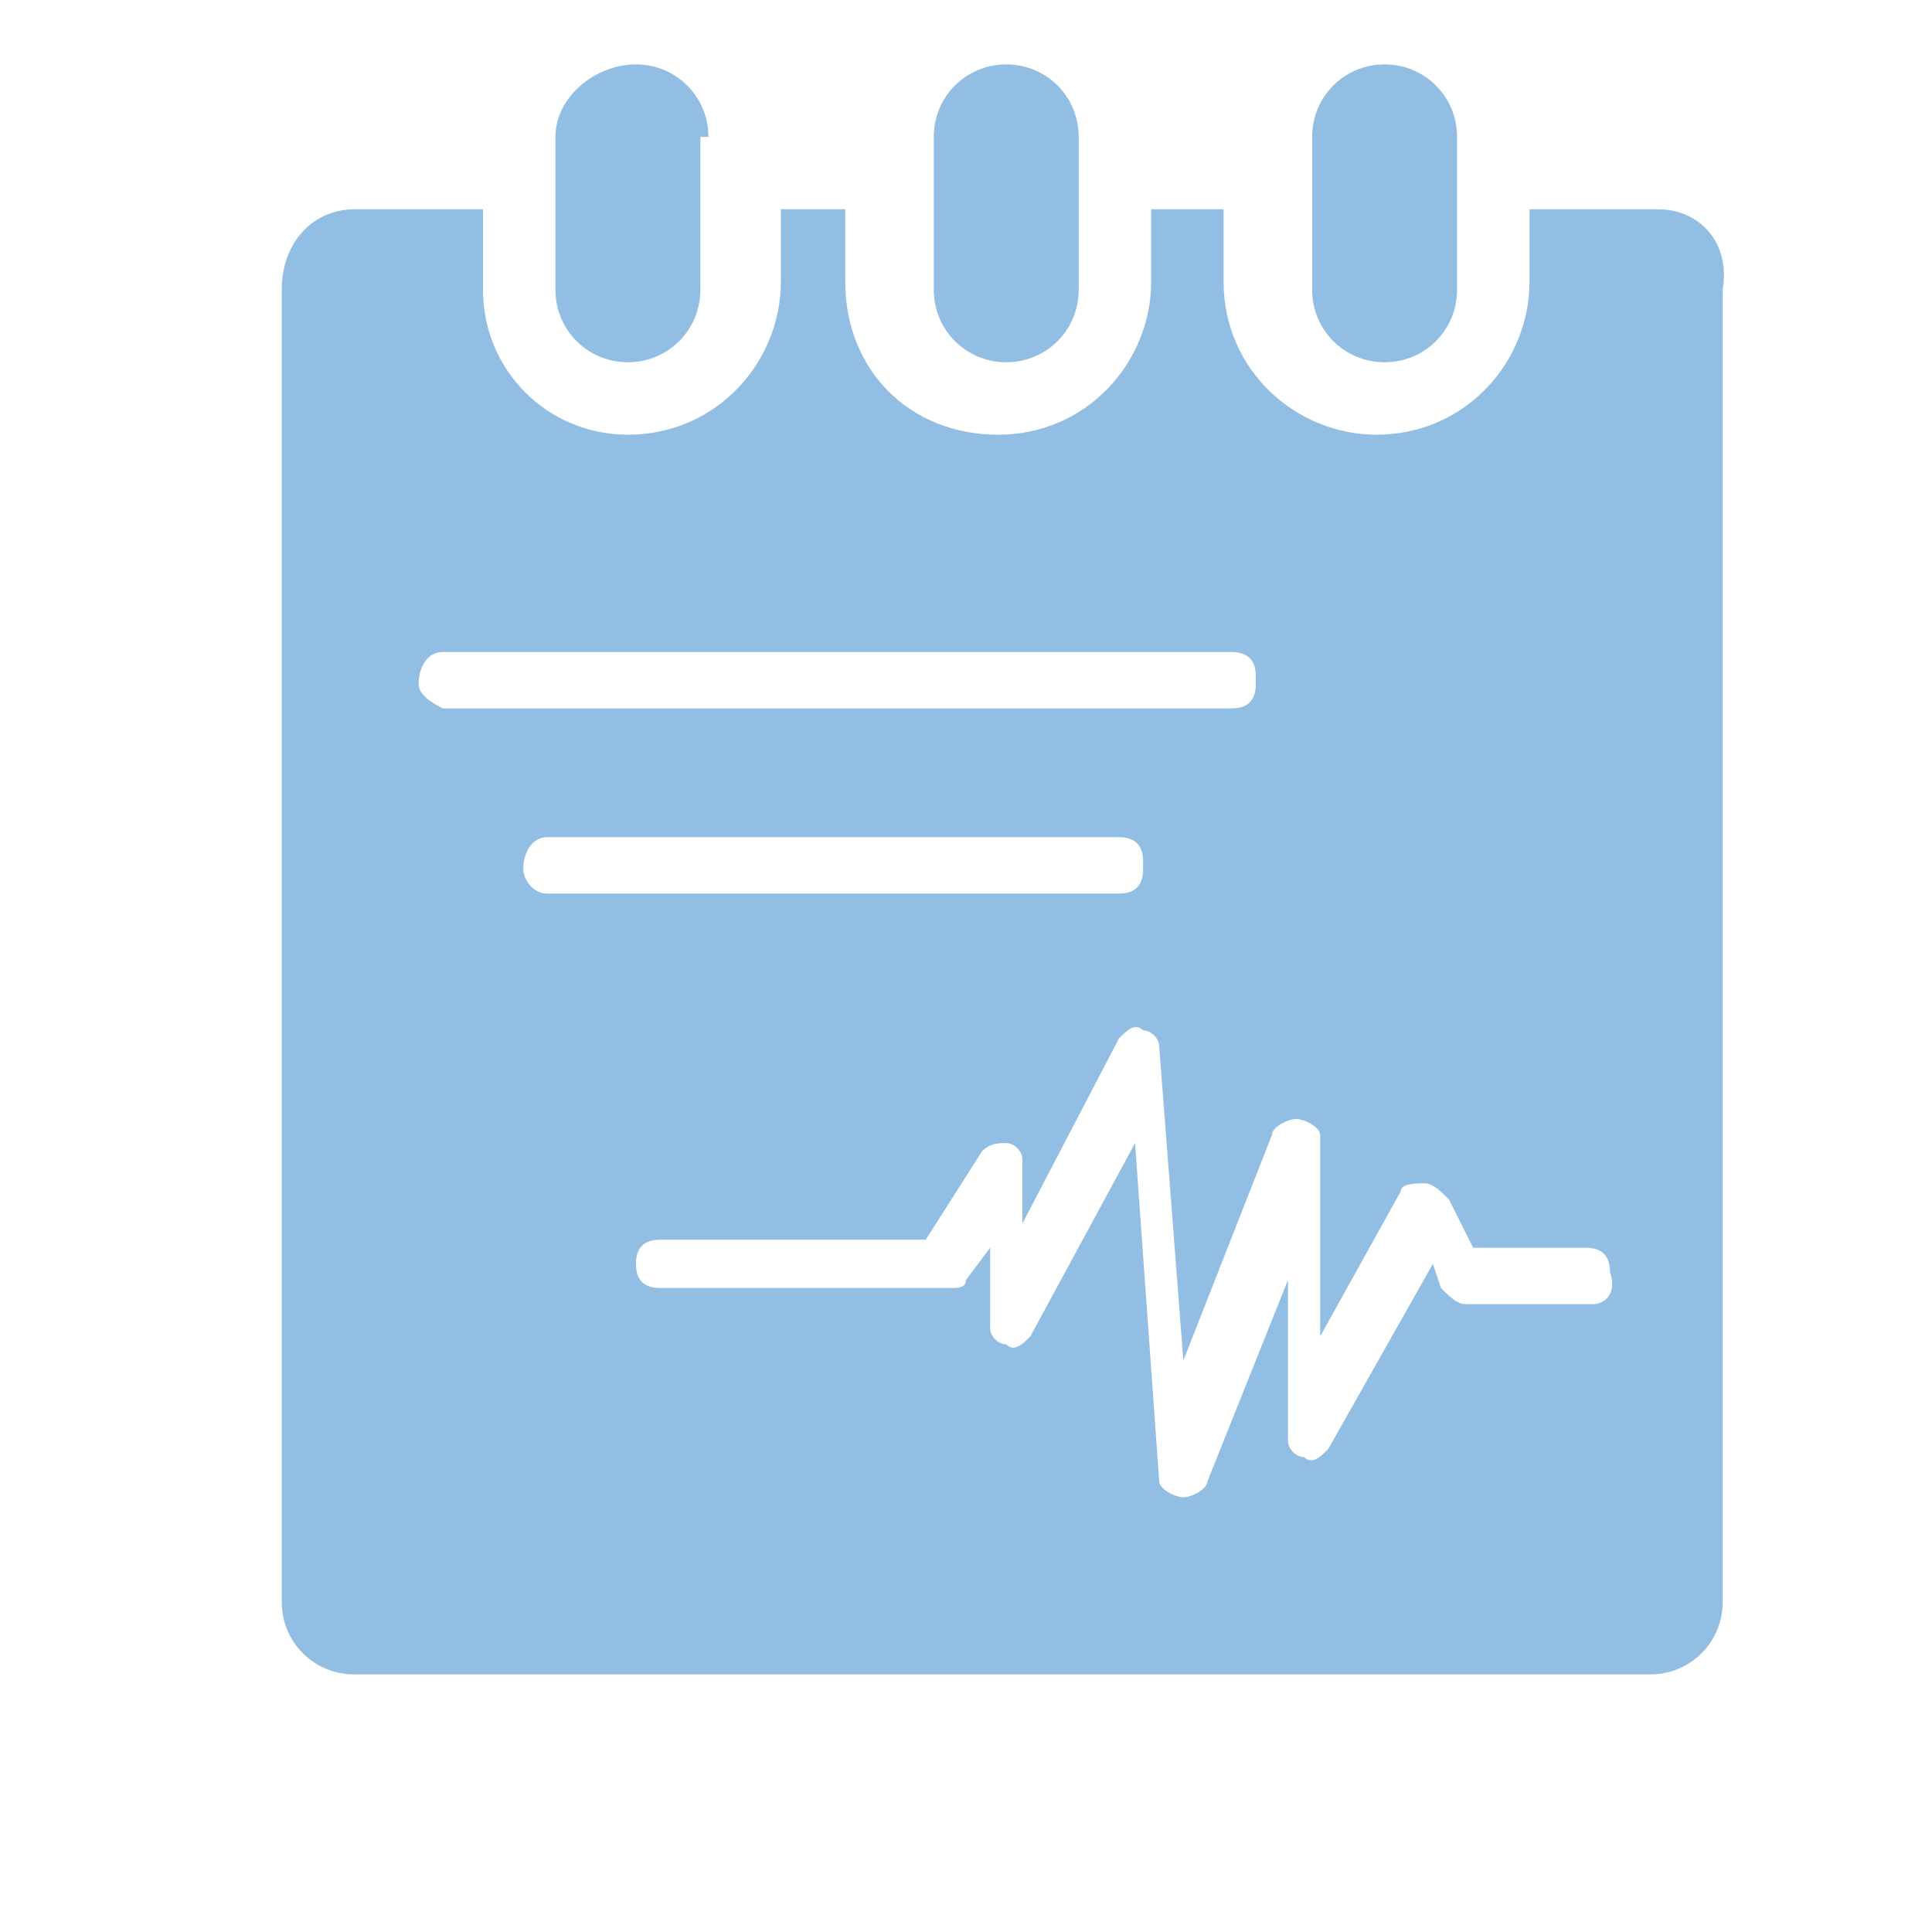
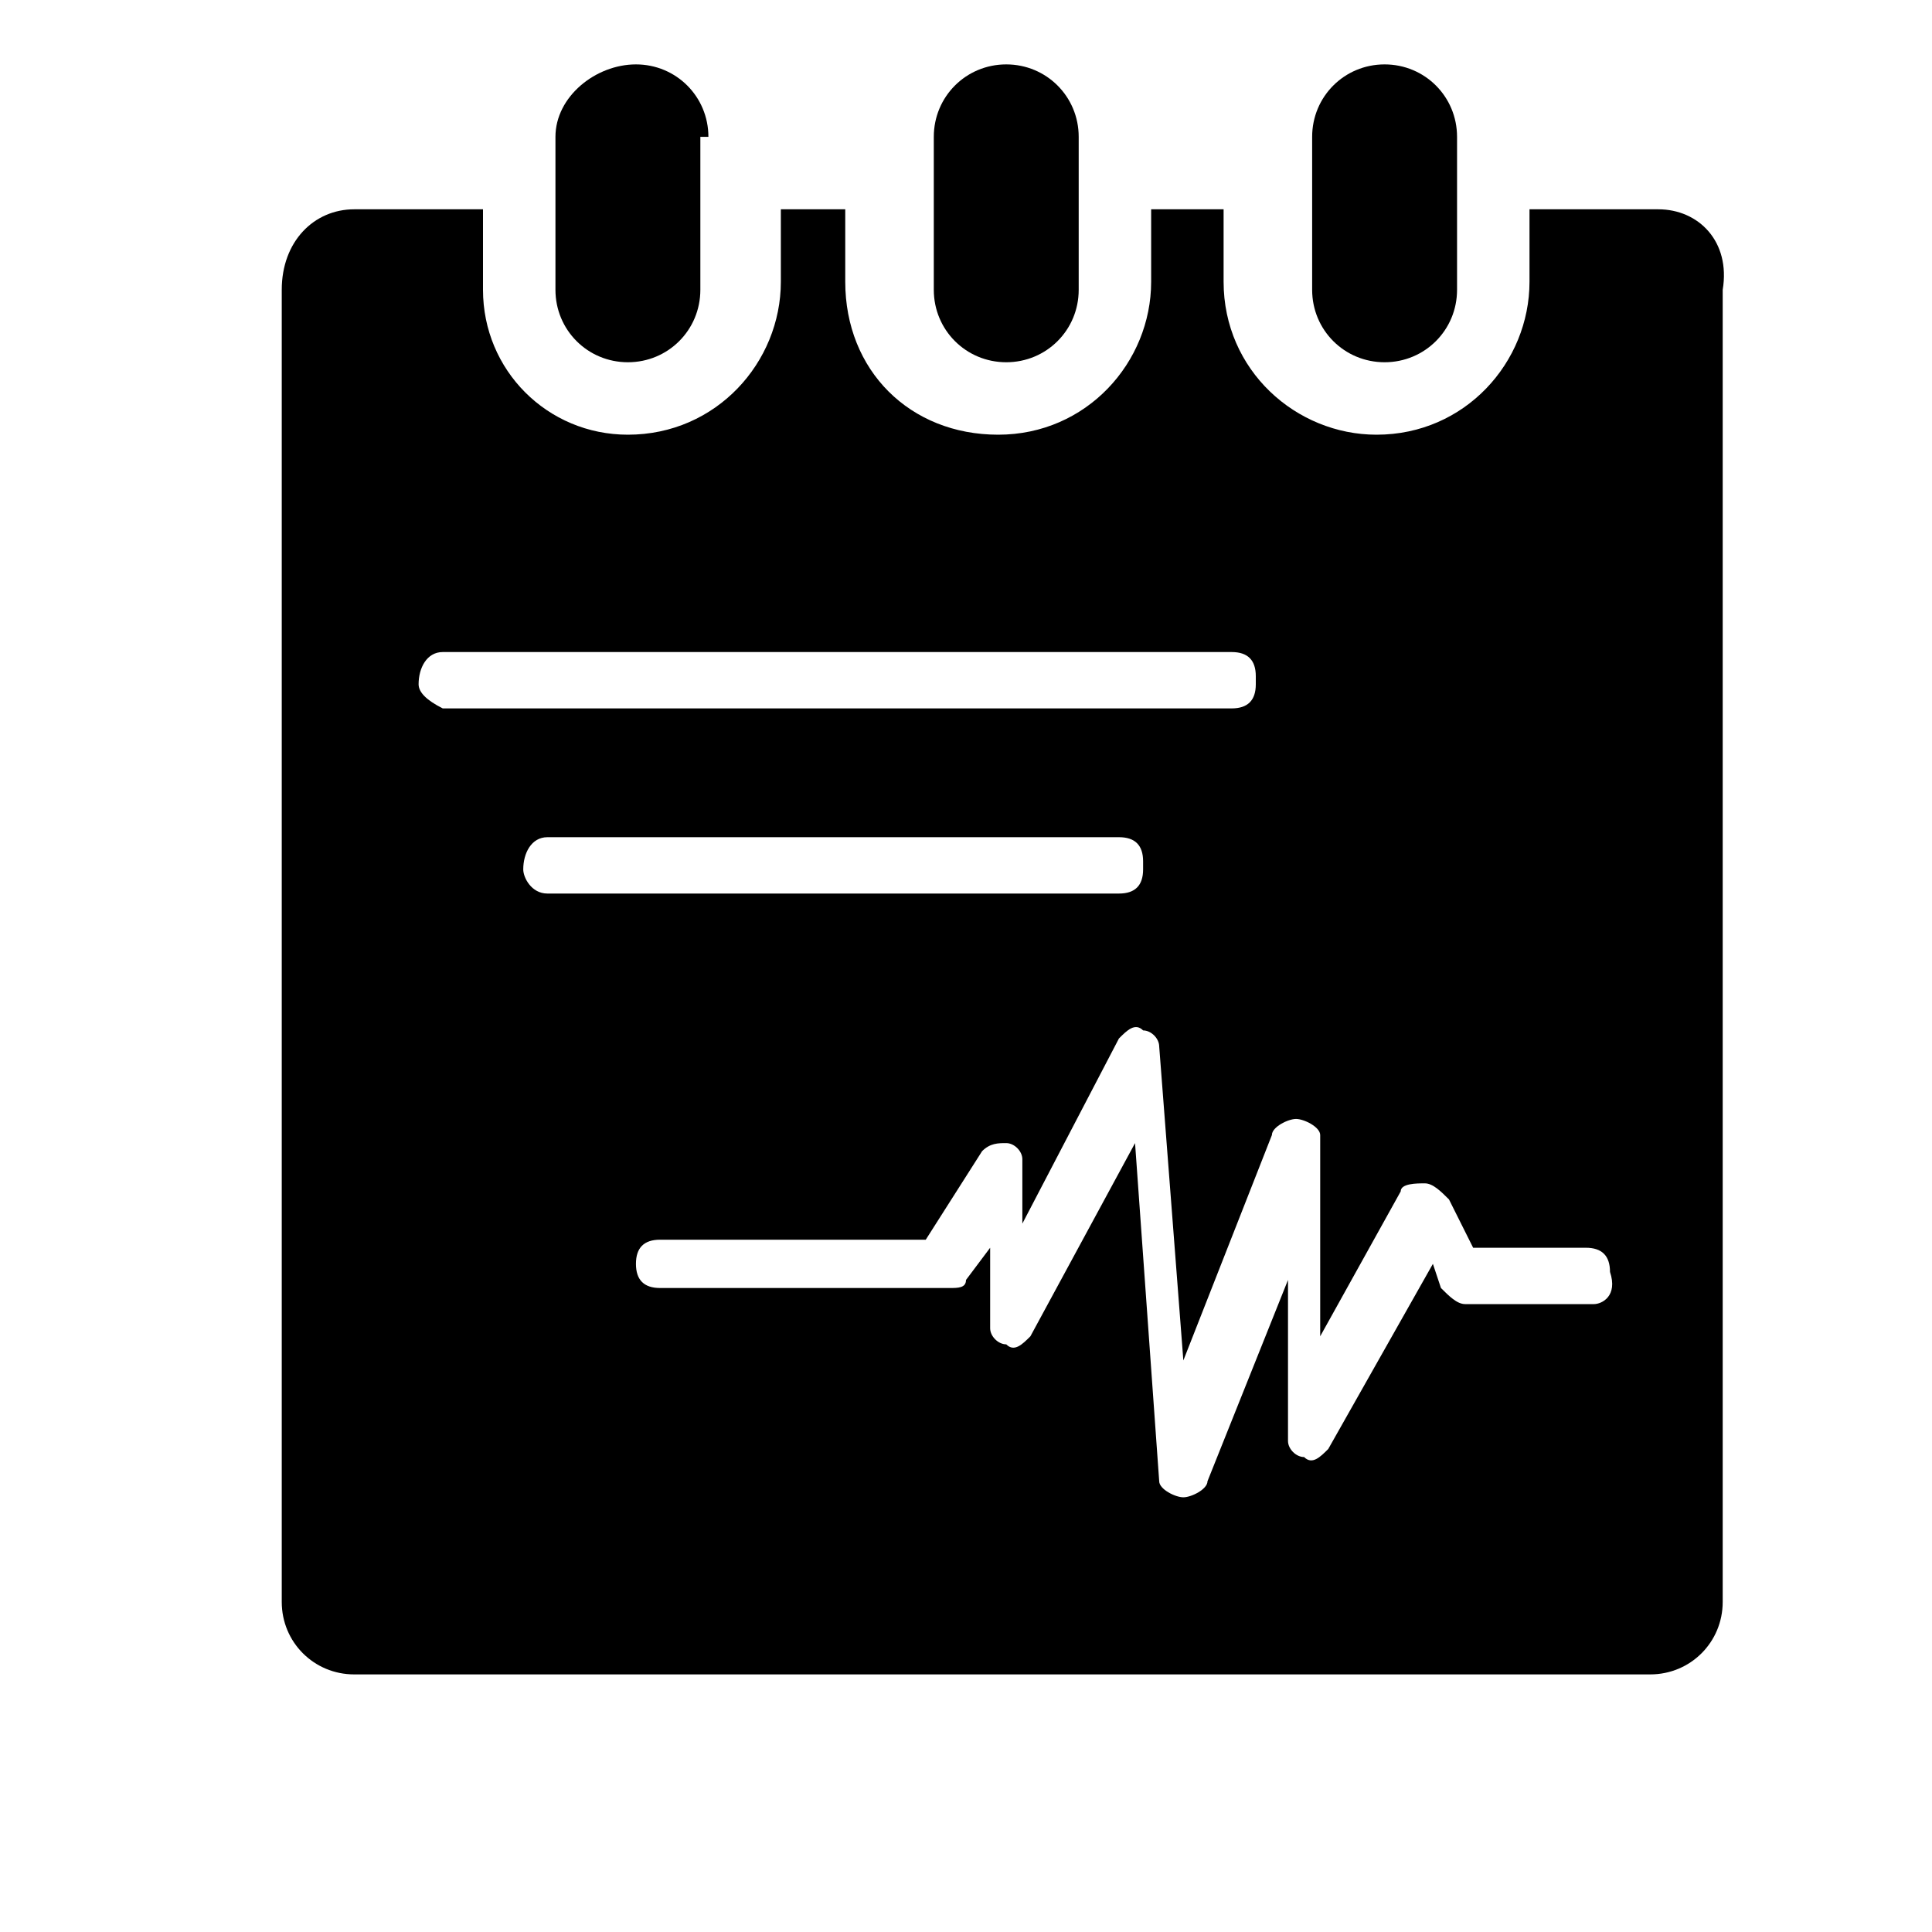
<svg xmlns="http://www.w3.org/2000/svg" t="1538893750964" className="icon" style="" viewBox="0 0 1024 1024" version="1.1" p-id="2340" width="200" height="200">
  <defs>
    <style type="text/css" />
  </defs>
-   <path d="M772.267 72.533c0-21.333-17.067-38.4-38.4-38.4s-38.4 17.067-38.4 38.4v81.067c0 21.333 17.067 38.4 38.4 38.4s38.4-17.067 38.4-38.4V72.533z m0 0M571.733 72.533c0-21.333-17.067-38.4-38.4-38.4s-38.4 17.067-38.4 38.4v81.067c0 21.333 17.067 38.4 38.4 38.4s38.4-17.067 38.4-38.4V72.533z m0 0M375.467 72.533c0-21.333-17.067-38.4-38.4-38.4s-42.667 17.067-42.667 38.4v81.067c0 21.333 17.067 38.4 38.4 38.4s38.4-17.067 38.4-38.4V72.533z m0 0" fill="#91BEE2" p-id="2341" />
-   <path d="M878.933 110.933H810.667v38.4c0 42.667-34.133 81.067-81.067 81.067-42.667 0-81.067-34.133-81.067-81.067v-38.4h-38.4v38.4c0 42.667-34.133 81.067-81.067 81.067s-81.067-34.133-81.067-81.067v-38.4h-34.133v38.4c0 42.667-34.133 81.067-81.067 81.067-42.667 0-76.8-34.133-76.8-76.8v-42.667H187.733c-21.333 0-38.4 17.067-38.4 42.667v695.467c0 21.333 17.067 38.4 38.4 38.4h686.933c21.333 0 38.4-17.067 38.4-38.4V153.6c4.267-25.6-12.8-42.667-34.133-42.667zM221.867 362.667c0-8.533 4.267-17.067 12.8-17.067h418.133c8.533 0 12.8 4.267 12.8 12.8v4.267c0 8.533-4.267 12.8-12.8 12.8H234.667c-8.533-4.267-12.8-8.533-12.8-12.8z m55.467 98.133c0-8.533 4.267-17.067 12.8-17.067h302.933c8.533 0 12.8 4.267 12.8 12.8v4.267c0 8.533-4.267 12.8-12.8 12.8H290.133c-8.533 0-12.8-8.533-12.8-12.8z m567.467 230.4h-68.267c-4.267 0-8.533-4.267-12.8-8.533l-4.267-12.8-55.467 98.133c-4.267 4.267-8.533 8.533-12.8 4.267-4.267 0-8.533-4.267-8.533-8.533v-85.333l-42.667 106.667c0 4.267-8.533 8.533-12.8 8.533-4.267 0-12.8-4.267-12.8-8.533l-12.8-179.2-55.467 102.4c-4.267 4.267-8.533 8.533-12.8 4.267-4.267 0-8.533-4.267-8.533-8.533v-42.667l-12.8 17.067c0 4.267-4.267 4.267-8.533 4.267H349.867c-8.533 0-12.8-4.267-12.8-12.8s4.267-12.8 12.8-12.8h140.8l29.867-46.933c4.267-4.267 8.533-4.267 12.8-4.267 4.267 0 8.533 4.267 8.533 8.533v34.133l51.2-98.133c4.267-4.267 8.533-8.533 12.8-4.267 4.267 0 8.533 4.267 8.533 8.533l12.8 166.4 46.933-119.467c0-4.267 8.533-8.533 12.8-8.533 4.267 0 12.8 4.267 12.8 8.533v106.667l42.667-76.8c0-4.267 8.533-4.267 12.8-4.267 4.267 0 8.533 4.267 12.8 8.533l12.8 25.6h59.733c8.533 0 12.8 4.267 12.8 12.8 4.267 12.8-4.267 17.067-8.533 17.067z" fill="#91BEE2" p-id="2342" />
+   <path d="M772.267 72.533c0-21.333-17.067-38.4-38.4-38.4s-38.4 17.067-38.4 38.4v81.067c0 21.333 17.067 38.4 38.4 38.4s38.4-17.067 38.4-38.4V72.533z m0 0M571.733 72.533c0-21.333-17.067-38.4-38.4-38.4s-38.4 17.067-38.4 38.4v81.067c0 21.333 17.067 38.4 38.4 38.4s38.4-17.067 38.4-38.4V72.533z m0 0M375.467 72.533c0-21.333-17.067-38.4-38.4-38.4s-42.667 17.067-42.667 38.4v81.067c0 21.333 17.067 38.4 38.4 38.4s38.4-17.067 38.4-38.4V72.533z m0 0" p-id="2341" />
+   <path d="M878.933 110.933H810.667v38.4c0 42.667-34.133 81.067-81.067 81.067-42.667 0-81.067-34.133-81.067-81.067v-38.4h-38.4v38.4c0 42.667-34.133 81.067-81.067 81.067s-81.067-34.133-81.067-81.067v-38.4h-34.133v38.4c0 42.667-34.133 81.067-81.067 81.067-42.667 0-76.8-34.133-76.8-76.8v-42.667H187.733c-21.333 0-38.4 17.067-38.4 42.667v695.467c0 21.333 17.067 38.4 38.4 38.4h686.933c21.333 0 38.4-17.067 38.4-38.4V153.6c4.267-25.6-12.8-42.667-34.133-42.667zM221.867 362.667c0-8.533 4.267-17.067 12.8-17.067h418.133c8.533 0 12.8 4.267 12.8 12.8v4.267c0 8.533-4.267 12.8-12.8 12.8H234.667c-8.533-4.267-12.8-8.533-12.8-12.8z m55.467 98.133c0-8.533 4.267-17.067 12.8-17.067h302.933c8.533 0 12.8 4.267 12.8 12.8v4.267c0 8.533-4.267 12.8-12.8 12.8H290.133c-8.533 0-12.8-8.533-12.8-12.8z m567.467 230.4h-68.267c-4.267 0-8.533-4.267-12.8-8.533l-4.267-12.8-55.467 98.133c-4.267 4.267-8.533 8.533-12.8 4.267-4.267 0-8.533-4.267-8.533-8.533v-85.333l-42.667 106.667c0 4.267-8.533 8.533-12.8 8.533-4.267 0-12.8-4.267-12.8-8.533l-12.8-179.2-55.467 102.4c-4.267 4.267-8.533 8.533-12.8 4.267-4.267 0-8.533-4.267-8.533-8.533v-42.667l-12.8 17.067c0 4.267-4.267 4.267-8.533 4.267H349.867c-8.533 0-12.8-4.267-12.8-12.8s4.267-12.8 12.8-12.8h140.8l29.867-46.933c4.267-4.267 8.533-4.267 12.8-4.267 4.267 0 8.533 4.267 8.533 8.533v34.133l51.2-98.133c4.267-4.267 8.533-8.533 12.8-4.267 4.267 0 8.533 4.267 8.533 8.533l12.8 166.4 46.933-119.467c0-4.267 8.533-8.533 12.8-8.533 4.267 0 12.8 4.267 12.8 8.533v106.667l42.667-76.8c0-4.267 8.533-4.267 12.8-4.267 4.267 0 8.533 4.267 12.8 8.533l12.8 25.6h59.733c8.533 0 12.8 4.267 12.8 12.8 4.267 12.8-4.267 17.067-8.533 17.067z" p-id="2342" />
</svg>
